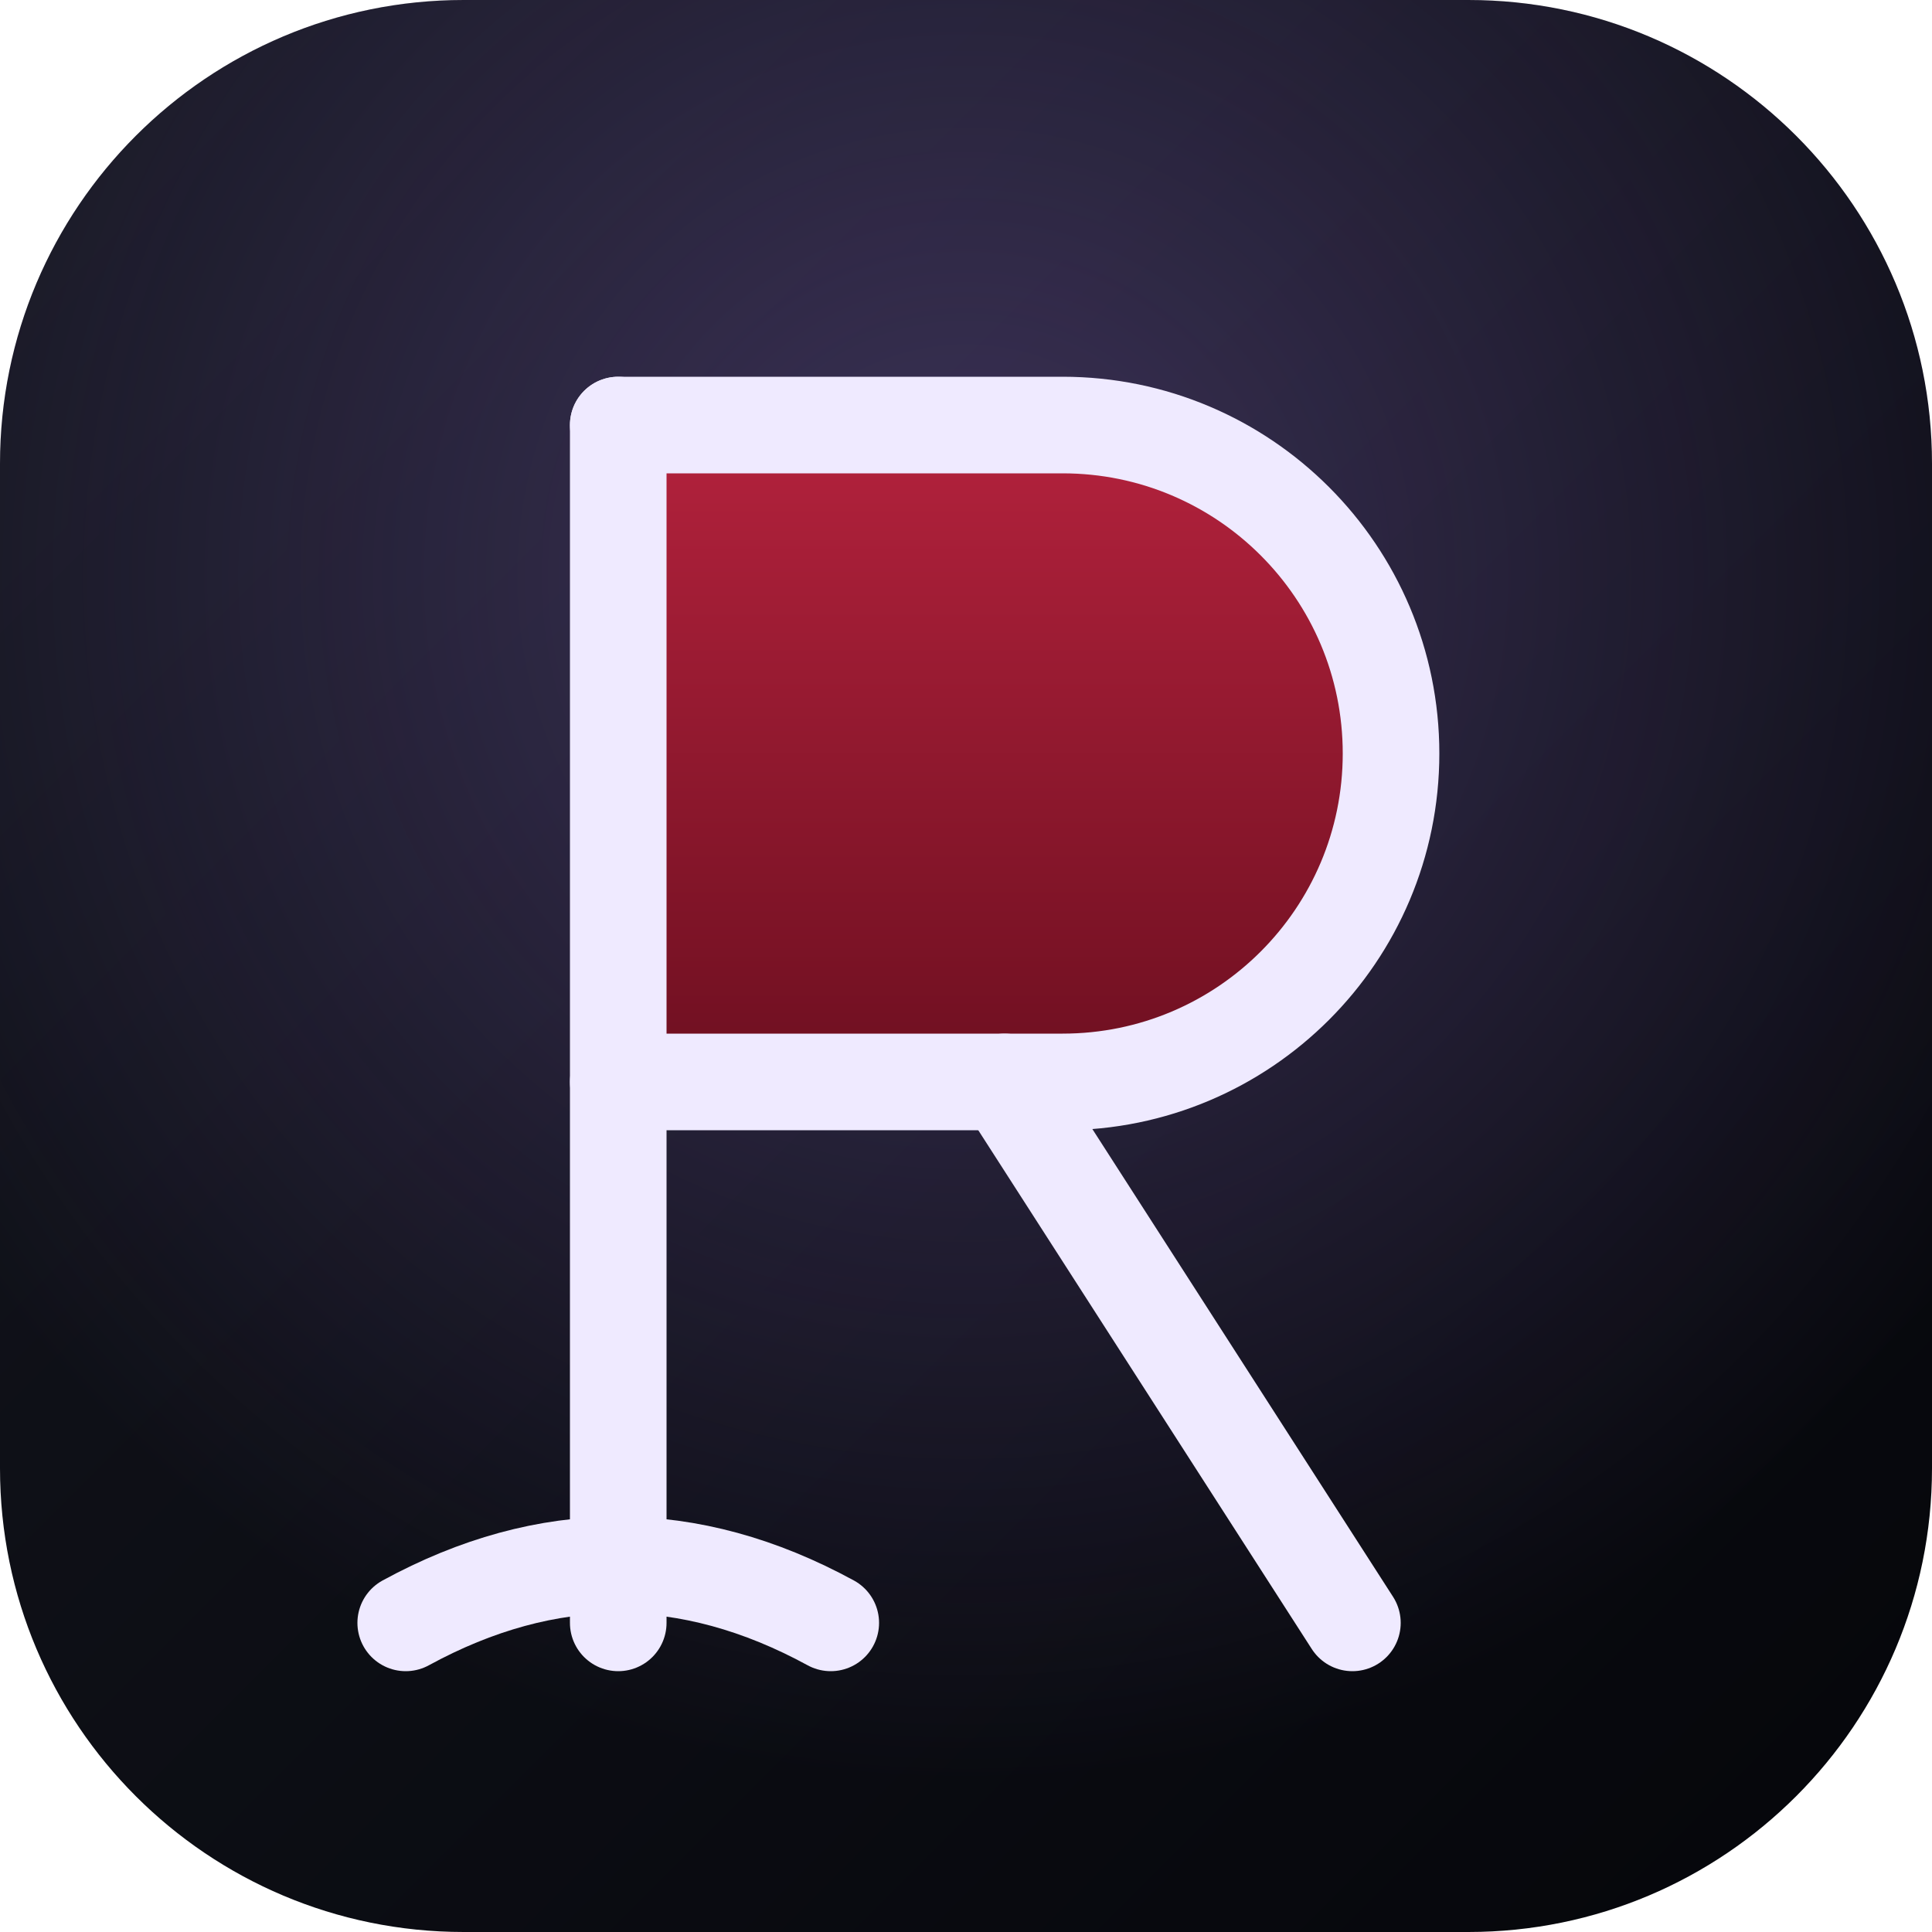
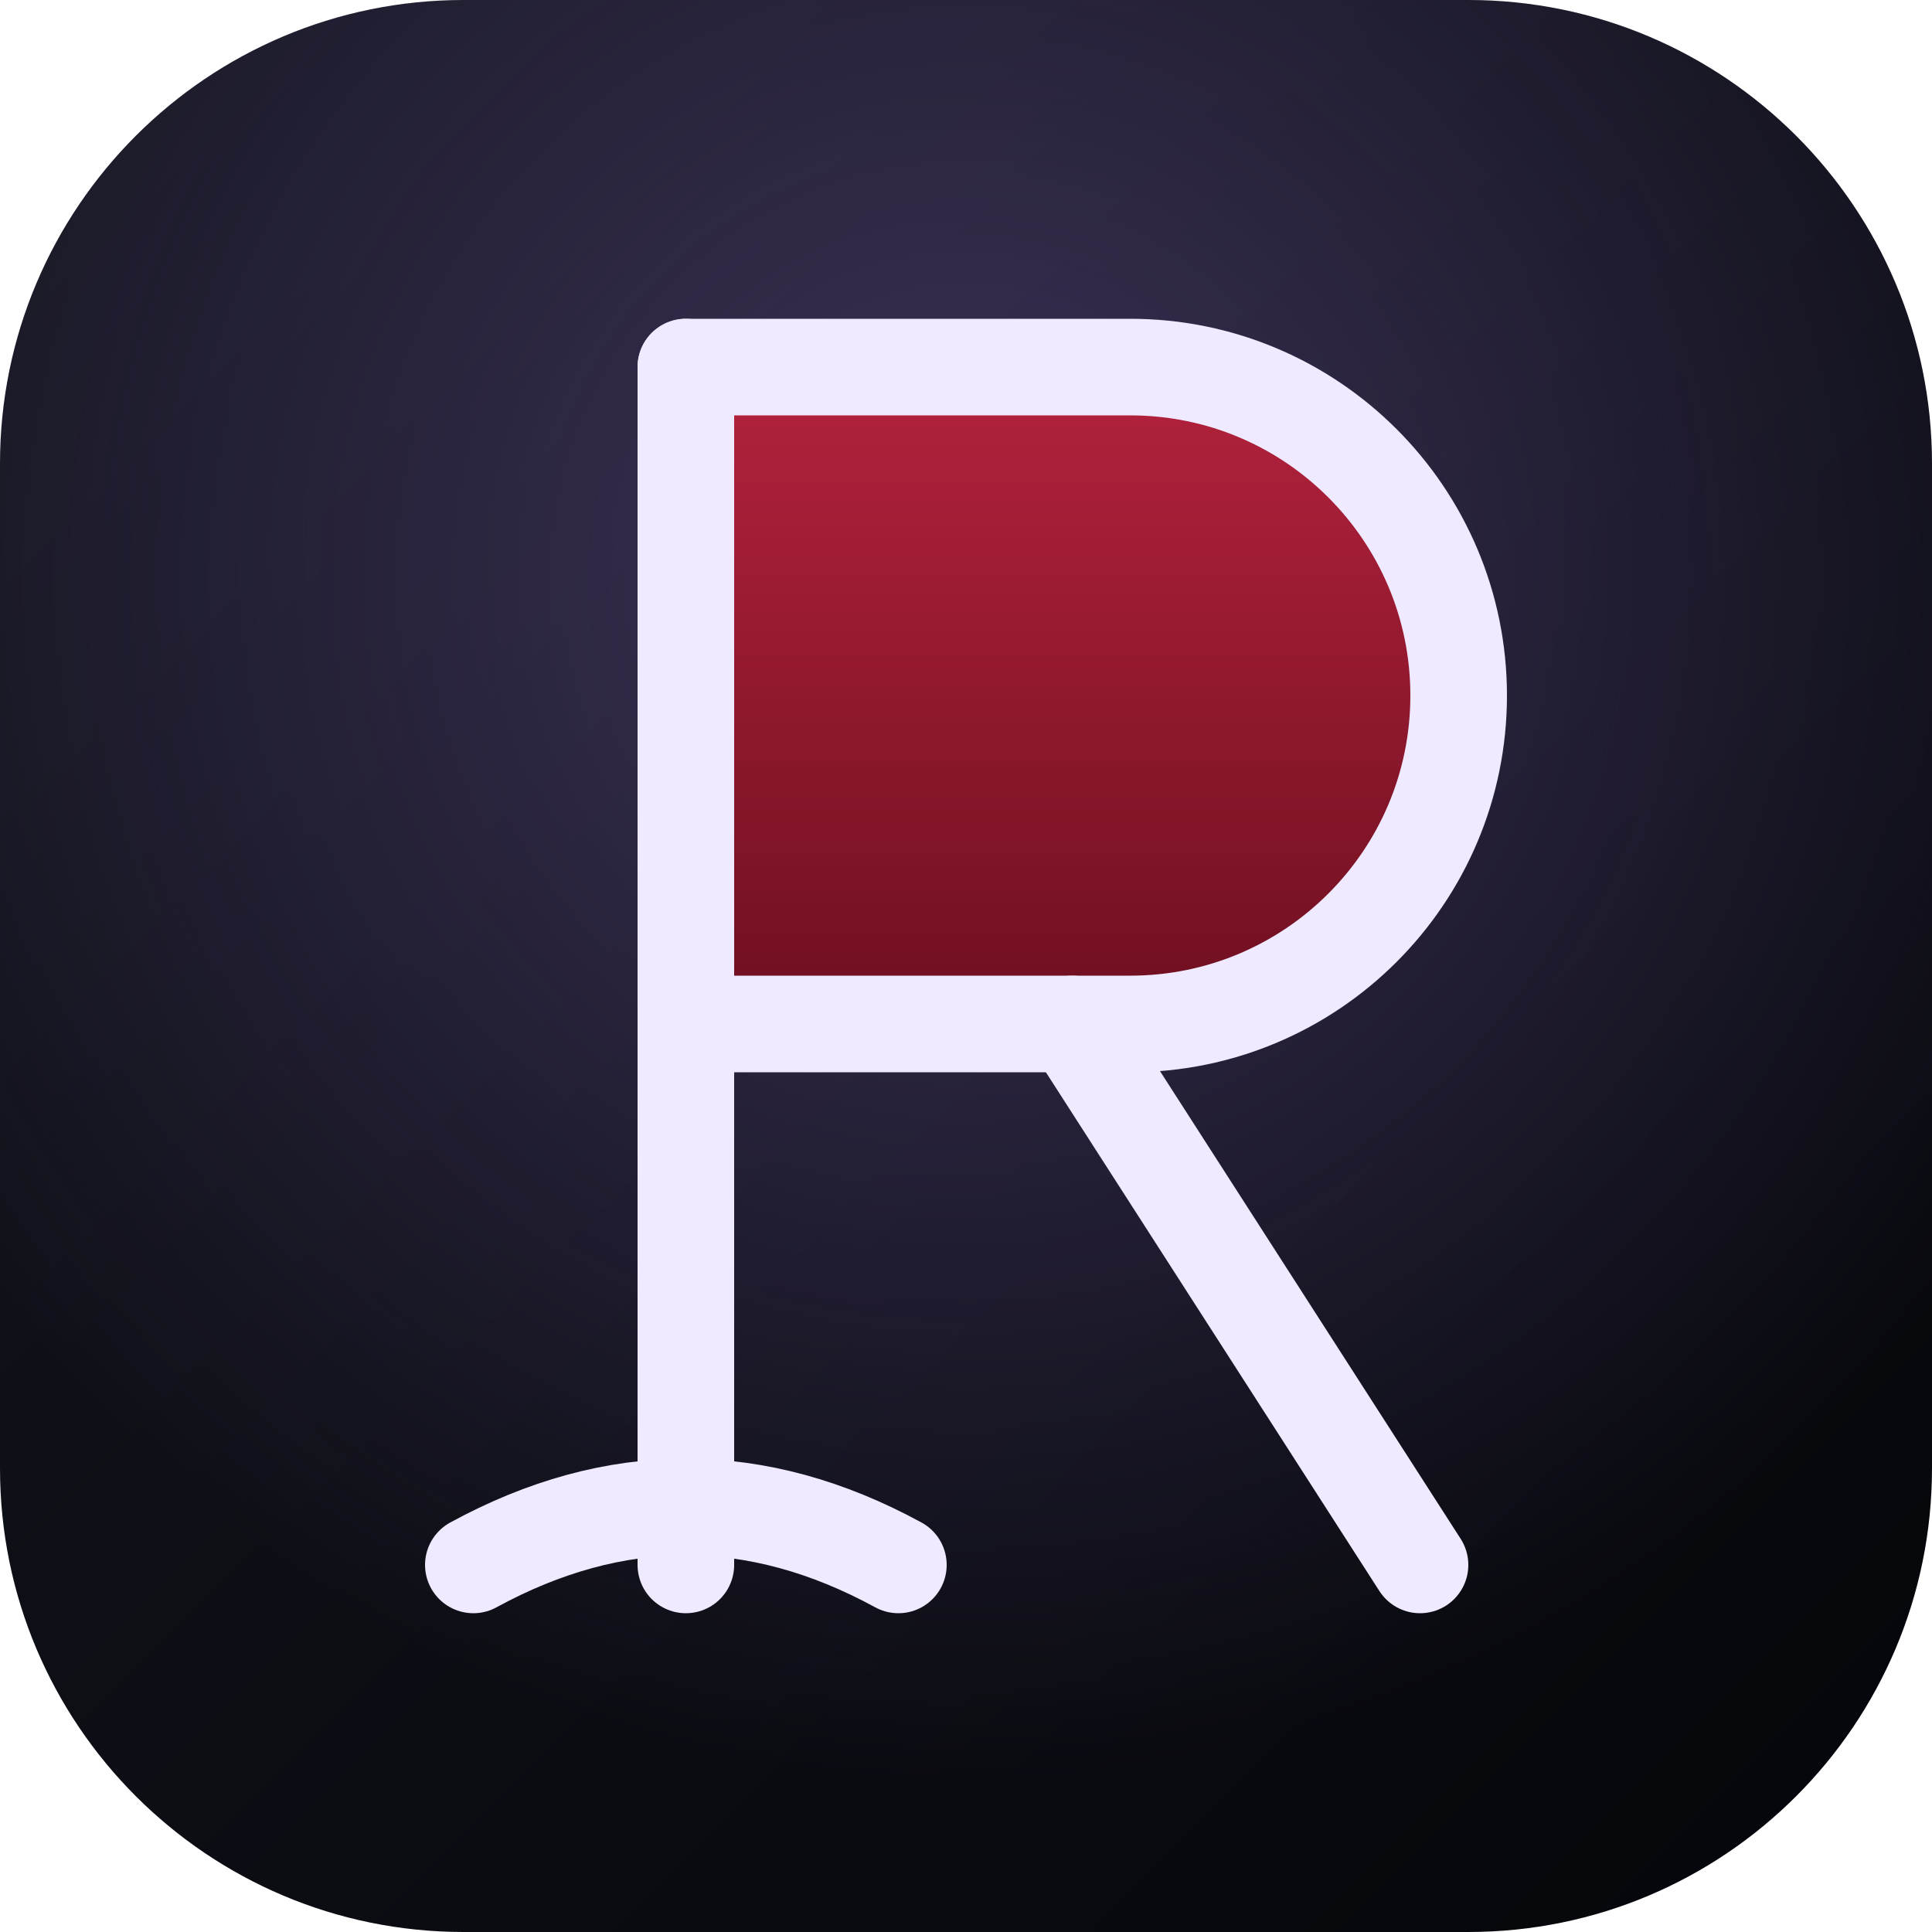
<svg xmlns="http://www.w3.org/2000/svg" viewBox="0 0 100 100" width="100" height="100">
  <defs>
    <linearGradient id="bg" x1="0" y1="0" x2="1" y2="1">
      <stop offset="0" stop-color="#14161f" />
      <stop offset="1" stop-color="#05060a" />
    </linearGradient>
    <linearGradient id="wine" x1="0" y1="0" x2="0" y2="1">
      <stop offset="0" stop-color="#b4223d" />
      <stop offset="1" stop-color="#6d0f20" />
    </linearGradient>
    <radialGradient id="glow" cx="0.5" cy="0.3" r="0.62">
      <stop offset="0" stop-color="#a782ef" stop-opacity="0.30" />
      <stop offset="1" stop-color="#a782ef" stop-opacity="0" />
    </radialGradient>
  </defs>
  <rect x="0" y="0" width="100" height="100" rx="24" fill="url(#bg)" />
  <rect x="0" y="0" width="100" height="100" rx="24" fill="url(#glow)" />
-   <path d="M32 22 h23 a17 17 0 0 1 0 34 h-23 Z" fill="url(#wine)" />
-   <g fill="none" stroke="#efeaff" stroke-width="5" stroke-linecap="round" stroke-linejoin="round">
-     <path d="M32 22 h23 a17 17 0 0 1 0 34 h-23" />
-     <path d="M32 22 V84" />
-     <path d="M21 84 q11 -6 22 0" />
-     <path d="M52 56 L70 84" />
+   <g transform="translate(3.5 -3)">
+     <path d="M32 22 h23 a17 17 0 0 1 0 34 h-23 Z" fill="url(#wine)" />
+     <g fill="none" stroke="#efeaff" stroke-width="5" stroke-linecap="round" stroke-linejoin="round">
+       <path d="M32 22 h23 a17 17 0 0 1 0 34 h-23" />
+       <path d="M32 22 V84" />
+       <path d="M21 84 q11 -6 22 0" />
+       <path d="M52 56 L70 84" />
+     </g>
  </g>
</svg>
